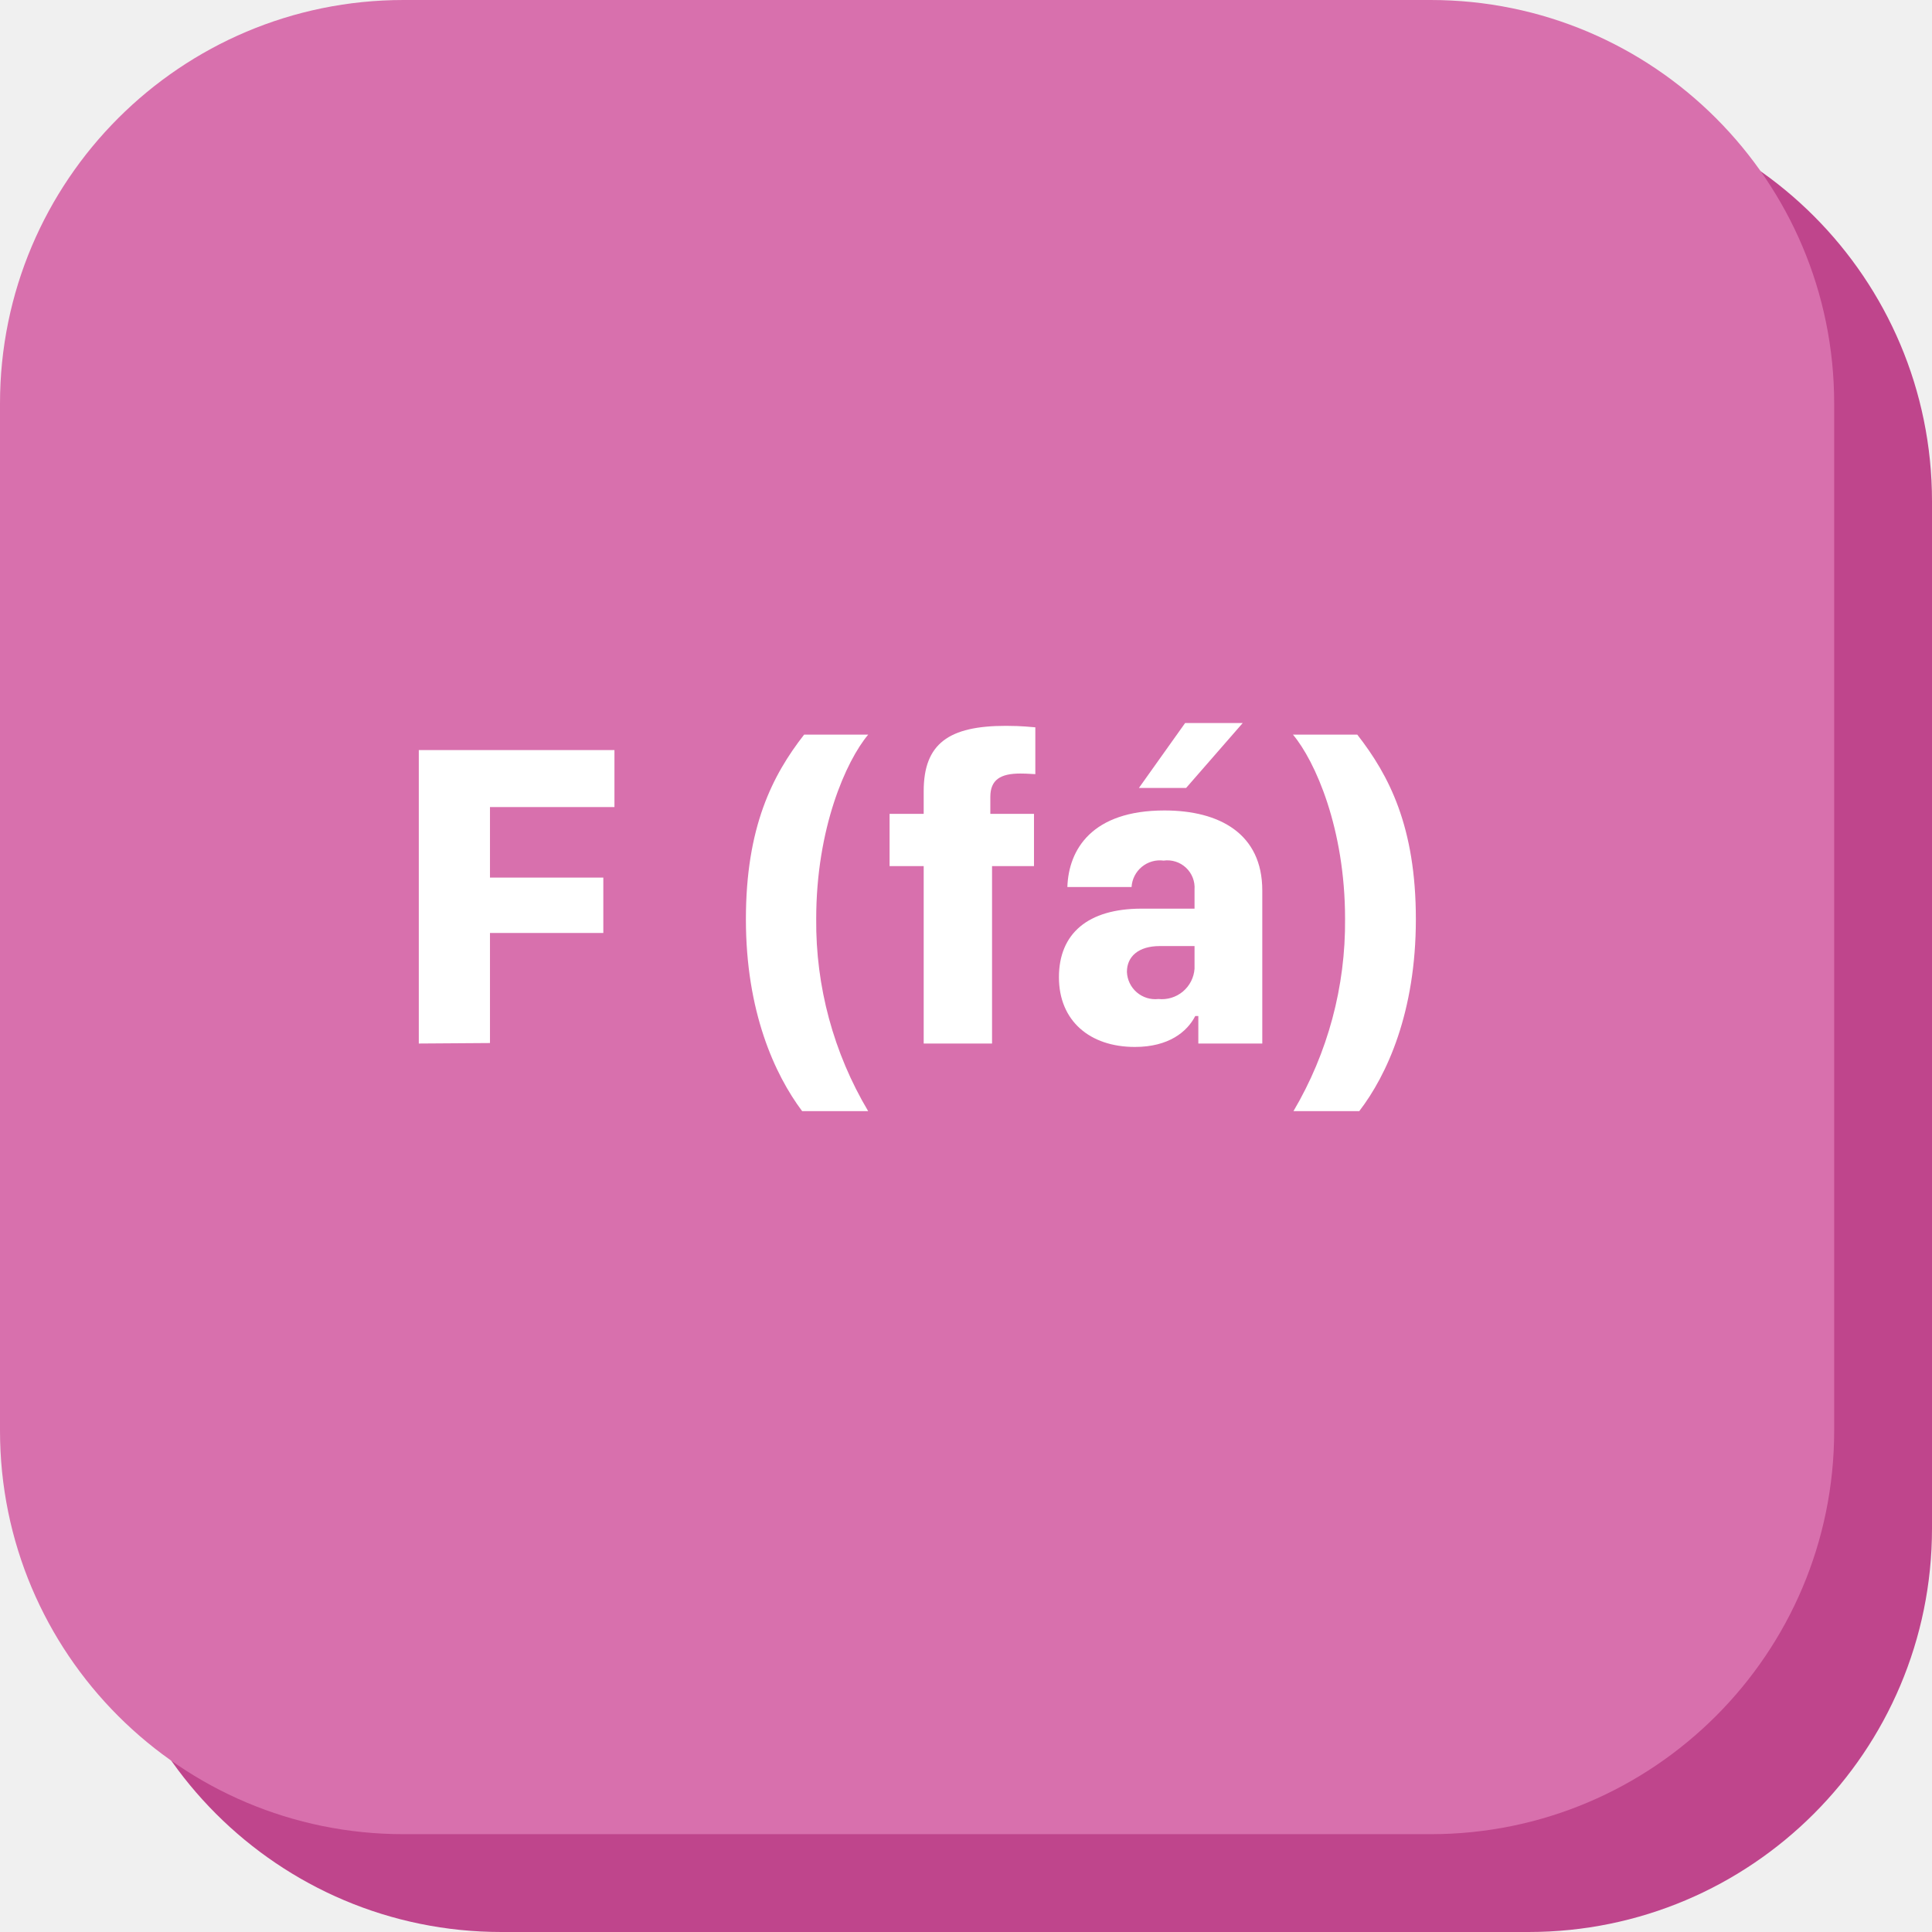
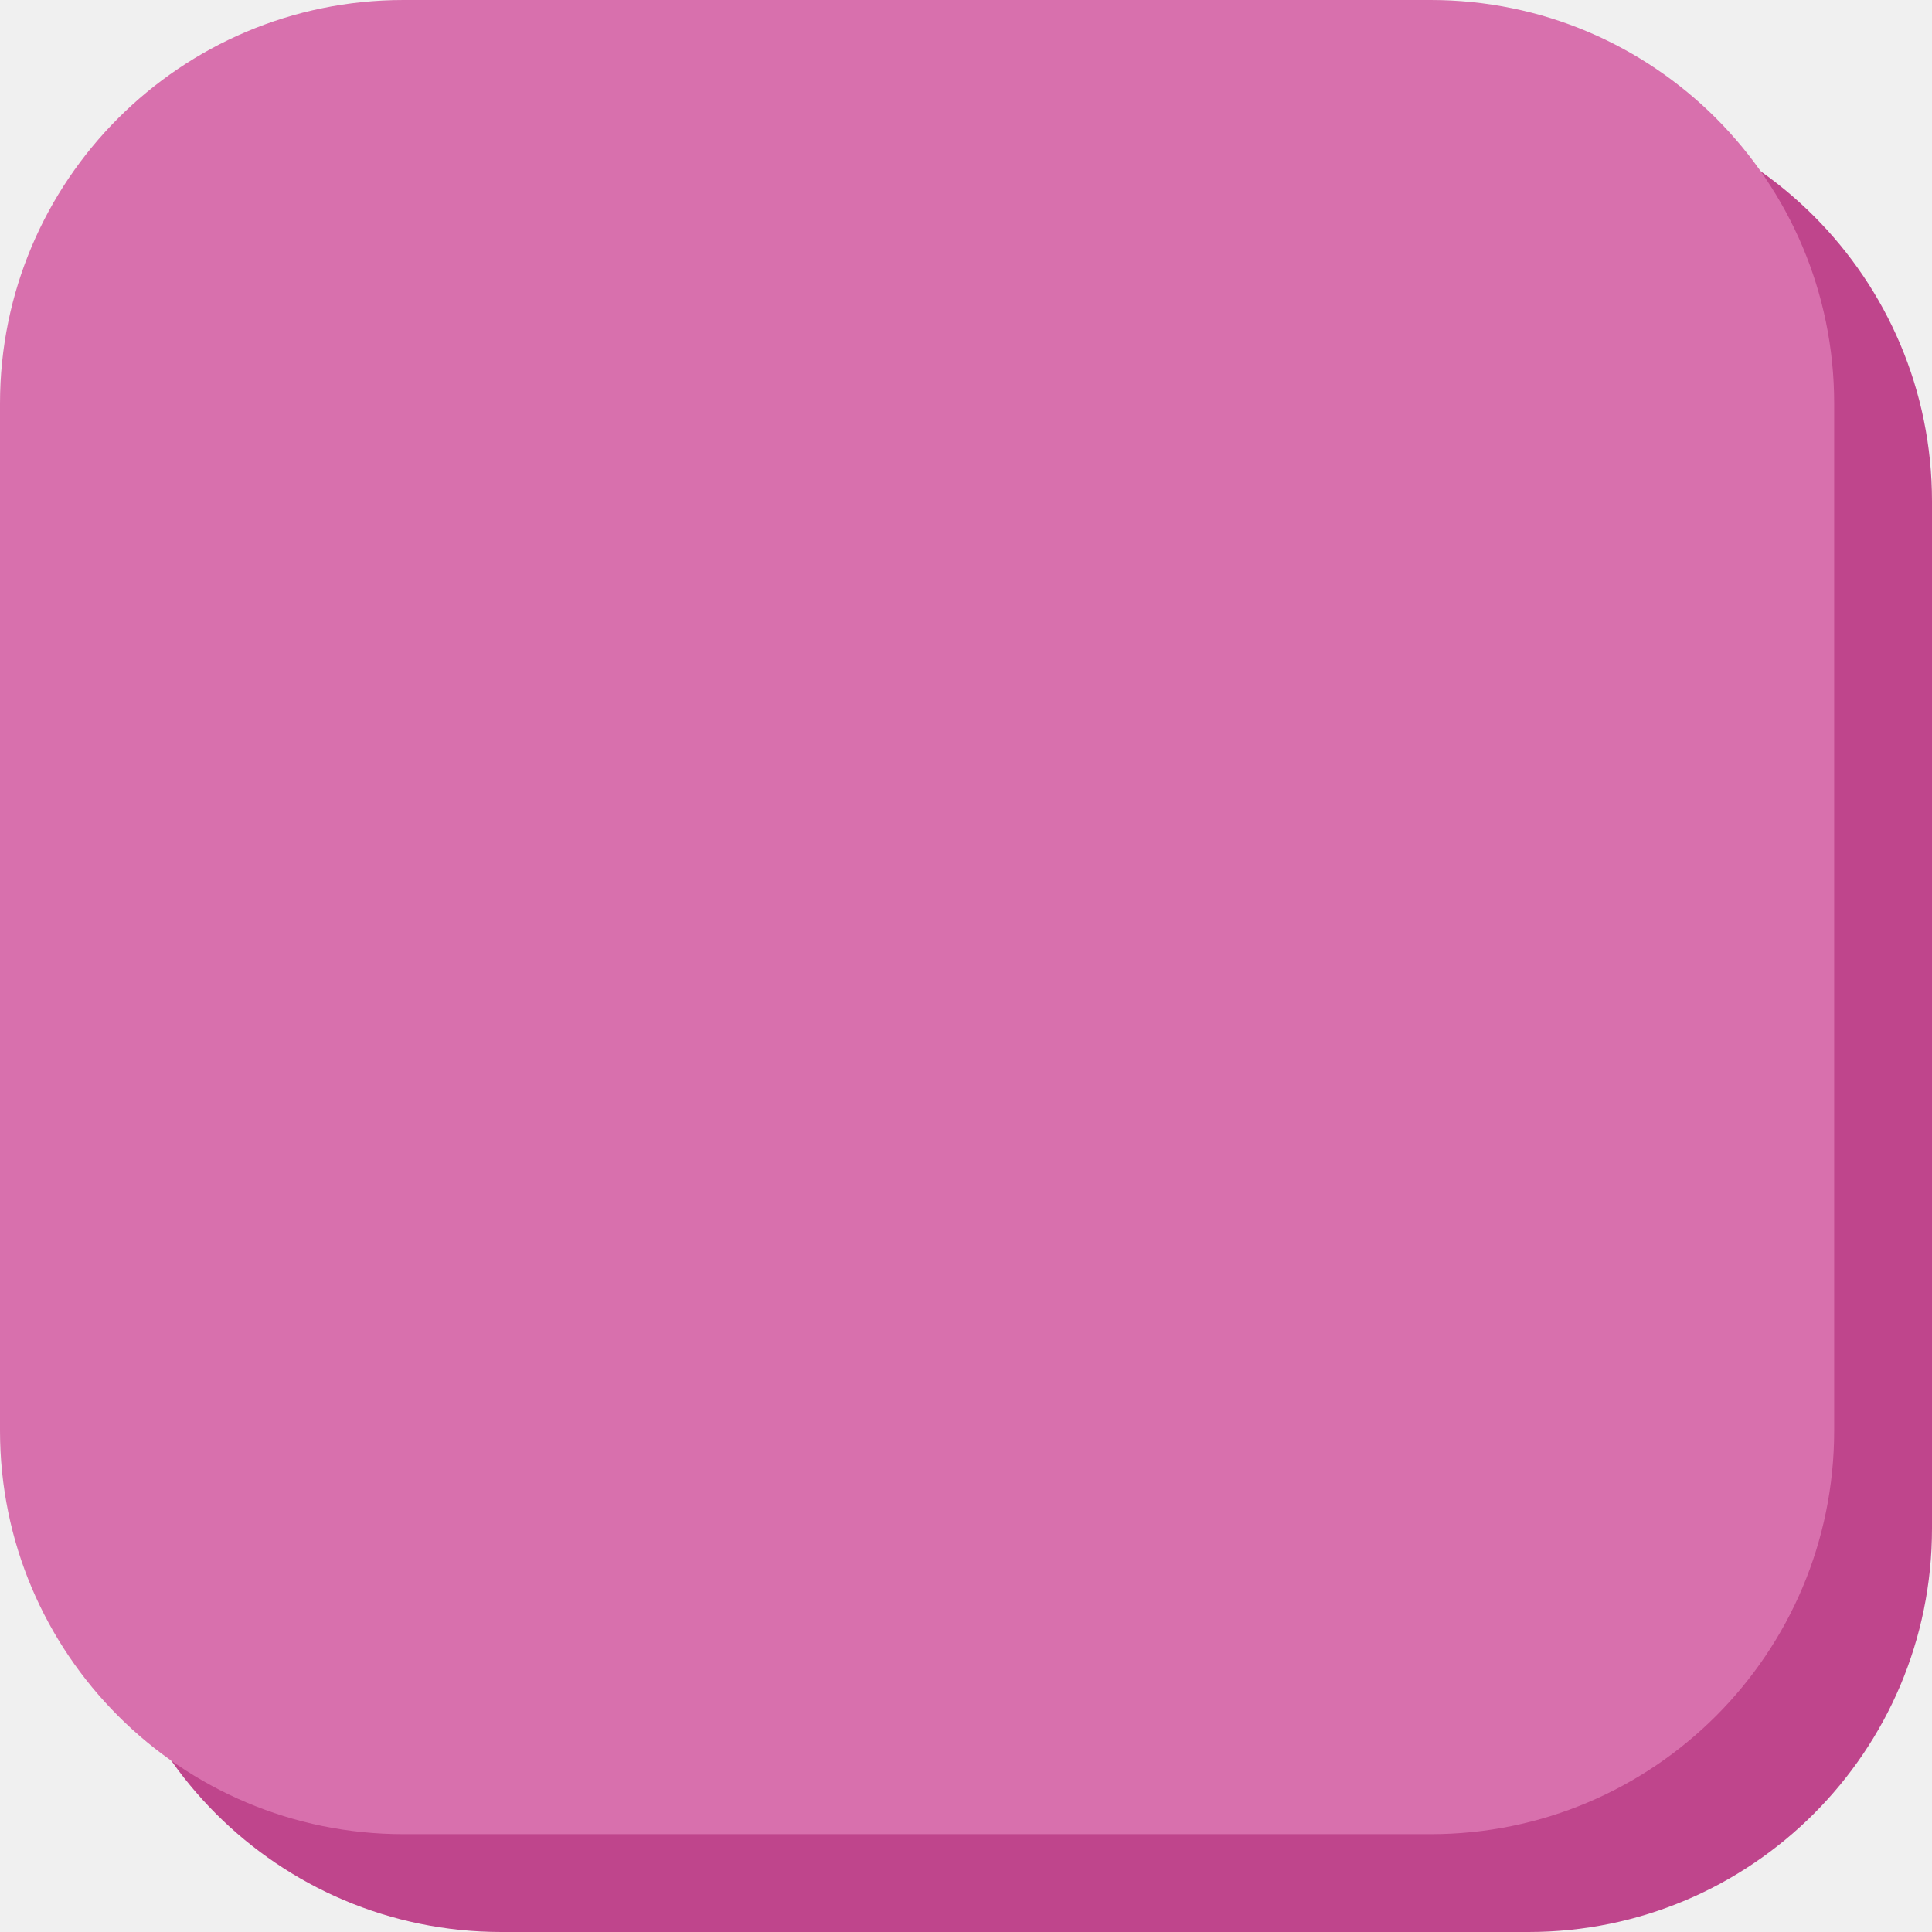
<svg xmlns="http://www.w3.org/2000/svg" viewBox="0 0 158 158">
  <defs>
-     <style>.cls-1{fill:#bf458c;}.cls-2{fill:#d870ad;}.cls-3{fill:#fff;}</style>
+     <style>.cls-1{fill:#bf458c;}.cls-2{fill:#d870ad;}</style>
  </defs>
  <g id="Camada_2" data-name="Camada 2">
    <g id="Camada_1-2" data-name="Camada 1">
      <rect class="cls-1" x="8" y="8" width="150" height="150" rx="33" />
      <rect class="cls-2" width="150" height="150" rx="33" />
-       <path class="cls-3" d="M34.25,85.34v-24h16V66H40.07v5.77h9.27V76.3H40.07v9Z" />
-       <path class="cls-3" d="M71,60.08c-1.81,2.16-4.25,7.66-4.25,15.06A30.21,30.21,0,0,0,71,90.87h-5.4c-2.25-3-4.6-8.15-4.6-15.69s2.17-11.78,4.76-15.1Z" />
-       <path class="cls-3" d="M75.54,70.83H72.75V66.56h2.79V64.7c0-3.89,2.06-5.34,6.72-5.34,1.35,0,2.06.1,2.41.12v3.83c-.23,0-.6-.05-1.23-.05-1.62,0-2.45.51-2.45,1.91v1.39h3.57v4.27H81.13V85.34H75.54Z" />
-       <path class="cls-3" d="M92.81,85.62c-3.68,0-6.21-2.13-6.21-5.7s2.37-5.61,6.75-5.61h4.34V72.75a2.23,2.23,0,0,0-2.53-2.37,2.32,2.32,0,0,0-2.62,2.16H87.29c.1-3.06,2-6.26,7.94-6.26,4.5,0,8,1.9,8,6.54V85.34H98V83.09h-.25C97.08,84.39,95.57,85.62,92.81,85.62Zm4.88-6.4V77.37H94.85c-1.74,0-2.69.85-2.69,2.11a2.32,2.32,0,0,0,2.58,2.22A2.68,2.68,0,0,0,97.69,79.22ZM93.14,64.44l3.78-5.31h4.71L97,64.44Z" />
-       <path class="cls-3" d="M111,60.08c2.59,3.32,4.79,7.52,4.79,15.1s-2.36,12.74-4.63,15.69h-5.38A30.41,30.41,0,0,0,110,75.14c0-7.4-2.45-12.9-4.26-15.06Z" />
    </g>
  </g>
</svg>
